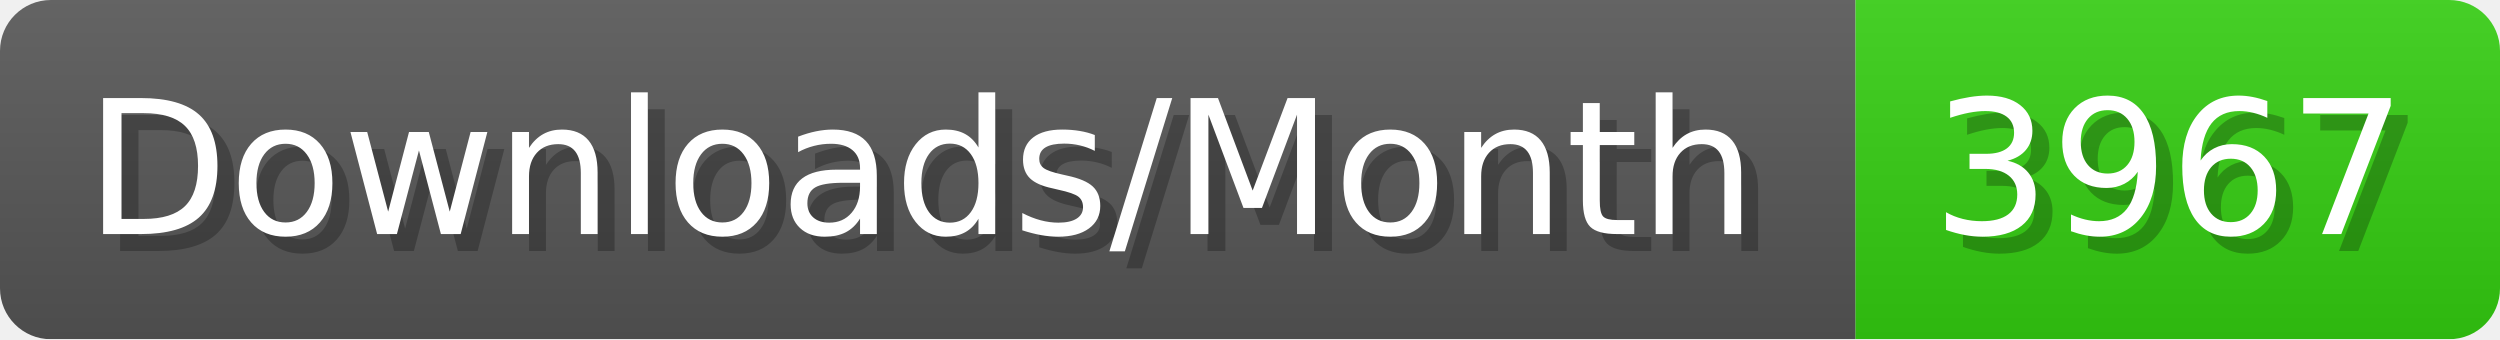
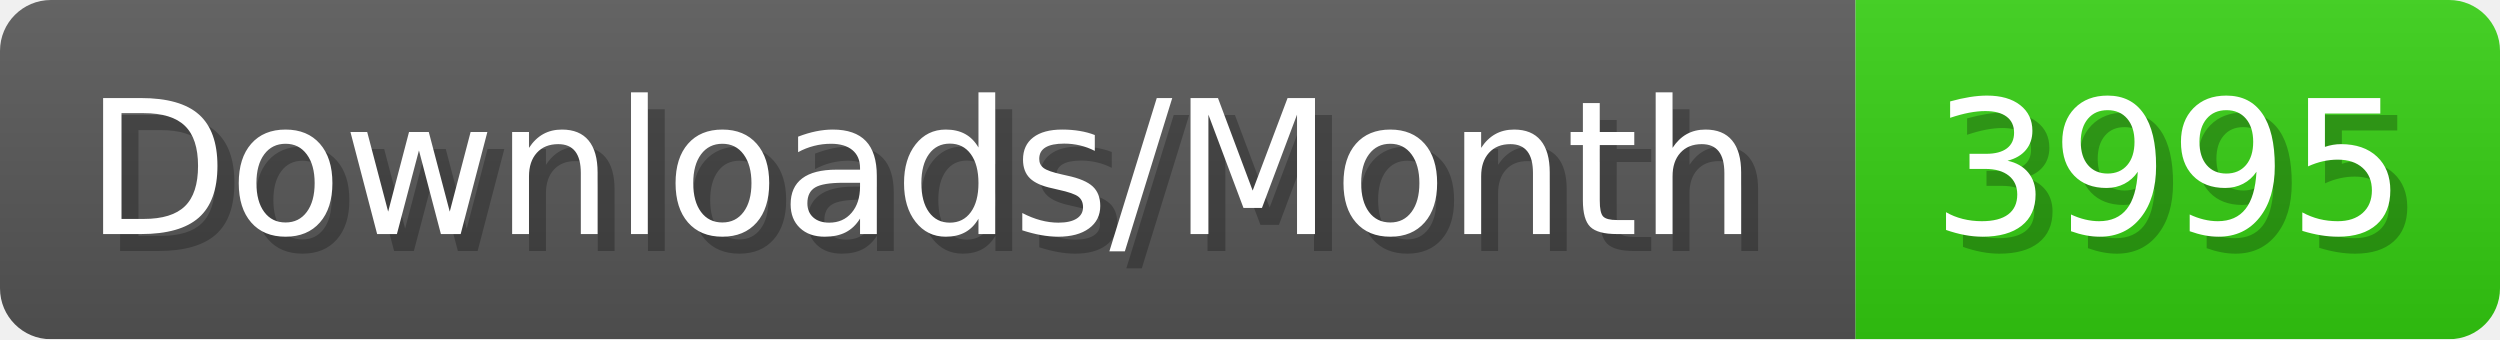
- <svg xmlns="http://www.w3.org/2000/svg" width="147.4" height="20" viewBox="0 0 1474 200" role="img" aria-label="Downloads/Month: 3967">
+ <svg xmlns="http://www.w3.org/2000/svg" width="147.4" height="20" viewBox="0 0 1474 200" role="img" aria-label="Downloads/Month: 3995">
  <linearGradient id="YlXUI" x2="0" y2="100%">
    <stop offset="0" stop-opacity=".1" stop-color="#EEE" />
    <stop offset="1" stop-opacity=".1" />
  </linearGradient>
  <mask id="JHhop">
    <rect width="1474" height="200" rx="30" fill="#FFF" />
  </mask>
  <g mask="url(#JHhop)">
    <rect width="1094" height="200" fill="#555" />
    <rect width="380" height="200" fill="#3C1" x="1094" />
    <rect width="1474" height="200" fill="url(#YlXUI)" />
  </g>
  <g aria-hidden="true" fill="#fff" text-anchor="start" font-family="Verdana,DejaVu Sans,sans-serif" font-size="110">
    <text x="60" y="148" textLength="994" fill="#000" opacity="0.25">Downloads/Month</text>
    <text x="50" y="138" textLength="994">Downloads/Month</text>
-     <text x="1149" y="148" textLength="280" fill="#000" opacity="0.25">3967</text>
-     <text x="1139" y="138" textLength="280">3967</text>
+     <text x="1149" y="148" textLength="280" fill="#000" opacity="0.25">3995</text>
+     <text x="1139" y="138" textLength="280">3995</text>
  </g>
</svg>
